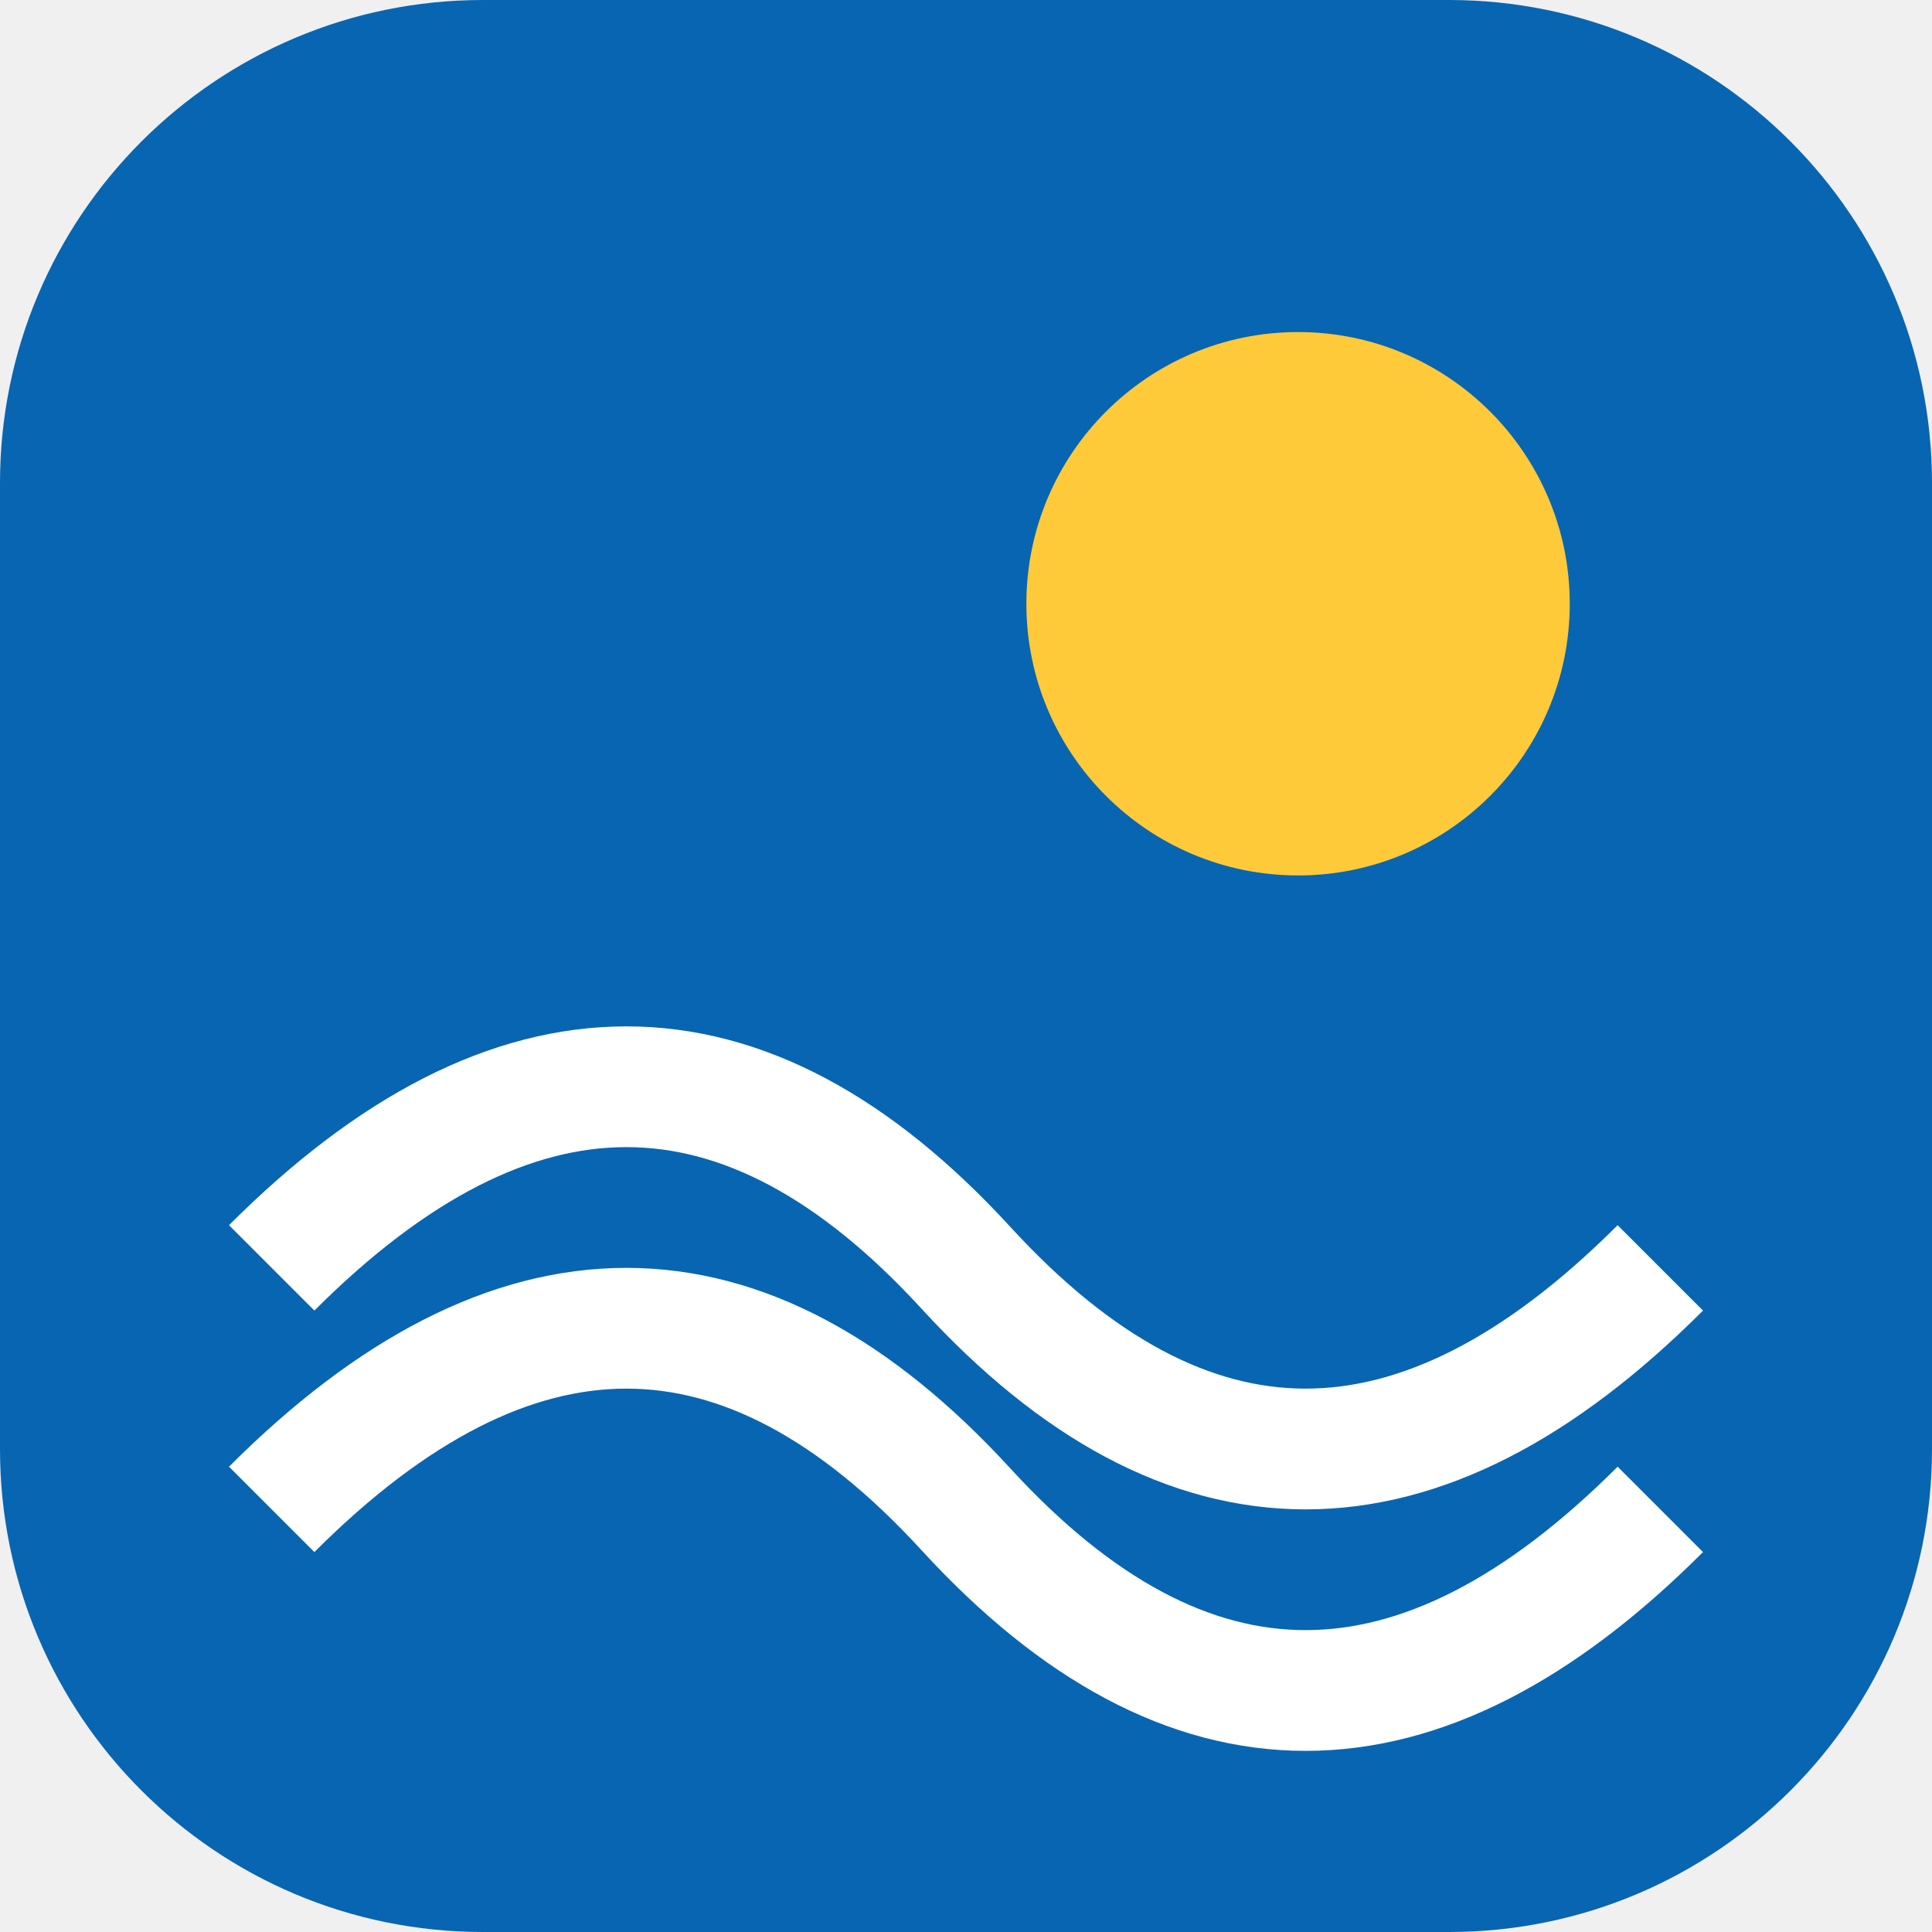
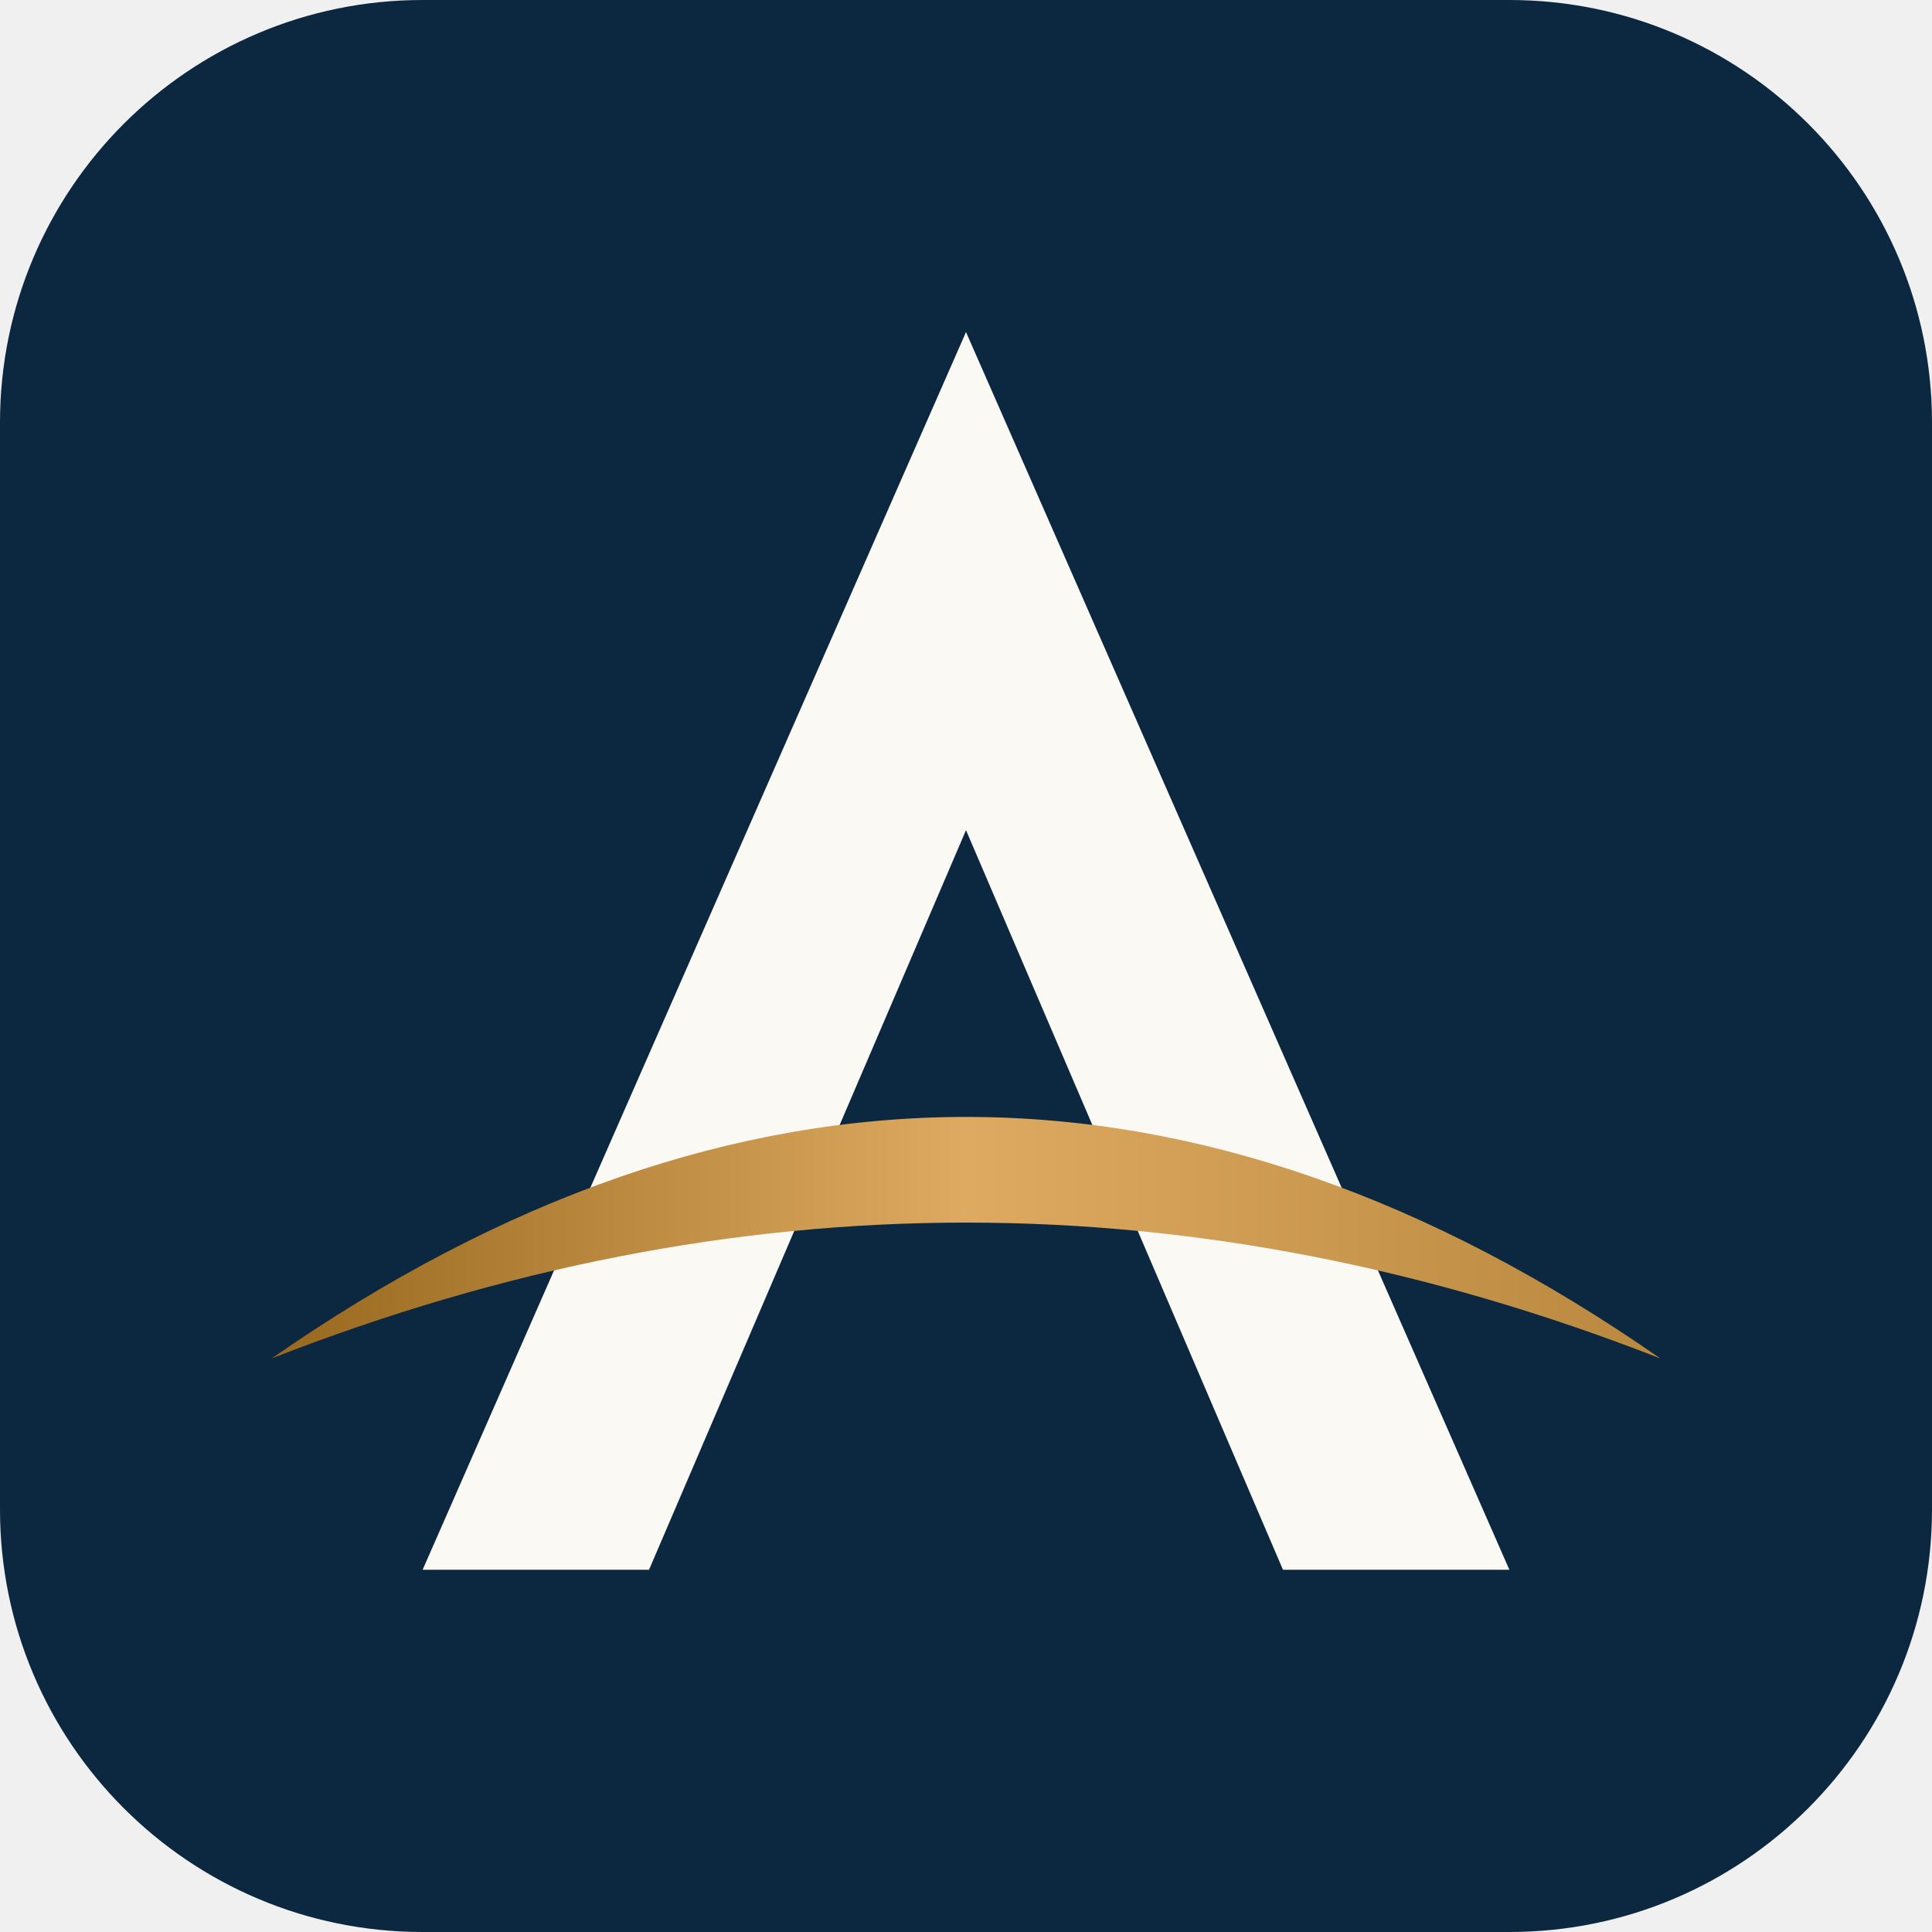
<svg xmlns="http://www.w3.org/2000/svg" viewBox="0 0 64 64">
-   <rect width="64" height="64" rx="16" fill="#0865b2" />
-   <path d="M9 42q12-12 23 0t23 0M9 50q12-12 23 0t23 0" fill="none" stroke="#fff" stroke-width="4" />
-   <circle cx="43" cy="20" r="9" fill="#ffca3a" />
+   <defs>
+     <linearGradient id="g" x1="0" x2="1">
+       <stop offset="0" stop-color="#97671e" />
+       <stop offset=".5" stop-color="#deaa61" />
+       <stop offset="1" stop-color="#b9873e" />
+     </linearGradient>
+   </defs>
+   <rect width="64" height="64" rx="14" fill="#0c2740" />
+   <path d="M14 52 32 11l18 41h-7.5L32 27.5 21.5 52Z" fill="#fbf9f4" />
+   <path d="M9 45q23-16 46 0q-23-9-46 0Z" fill="url(#g)" />
</svg>
